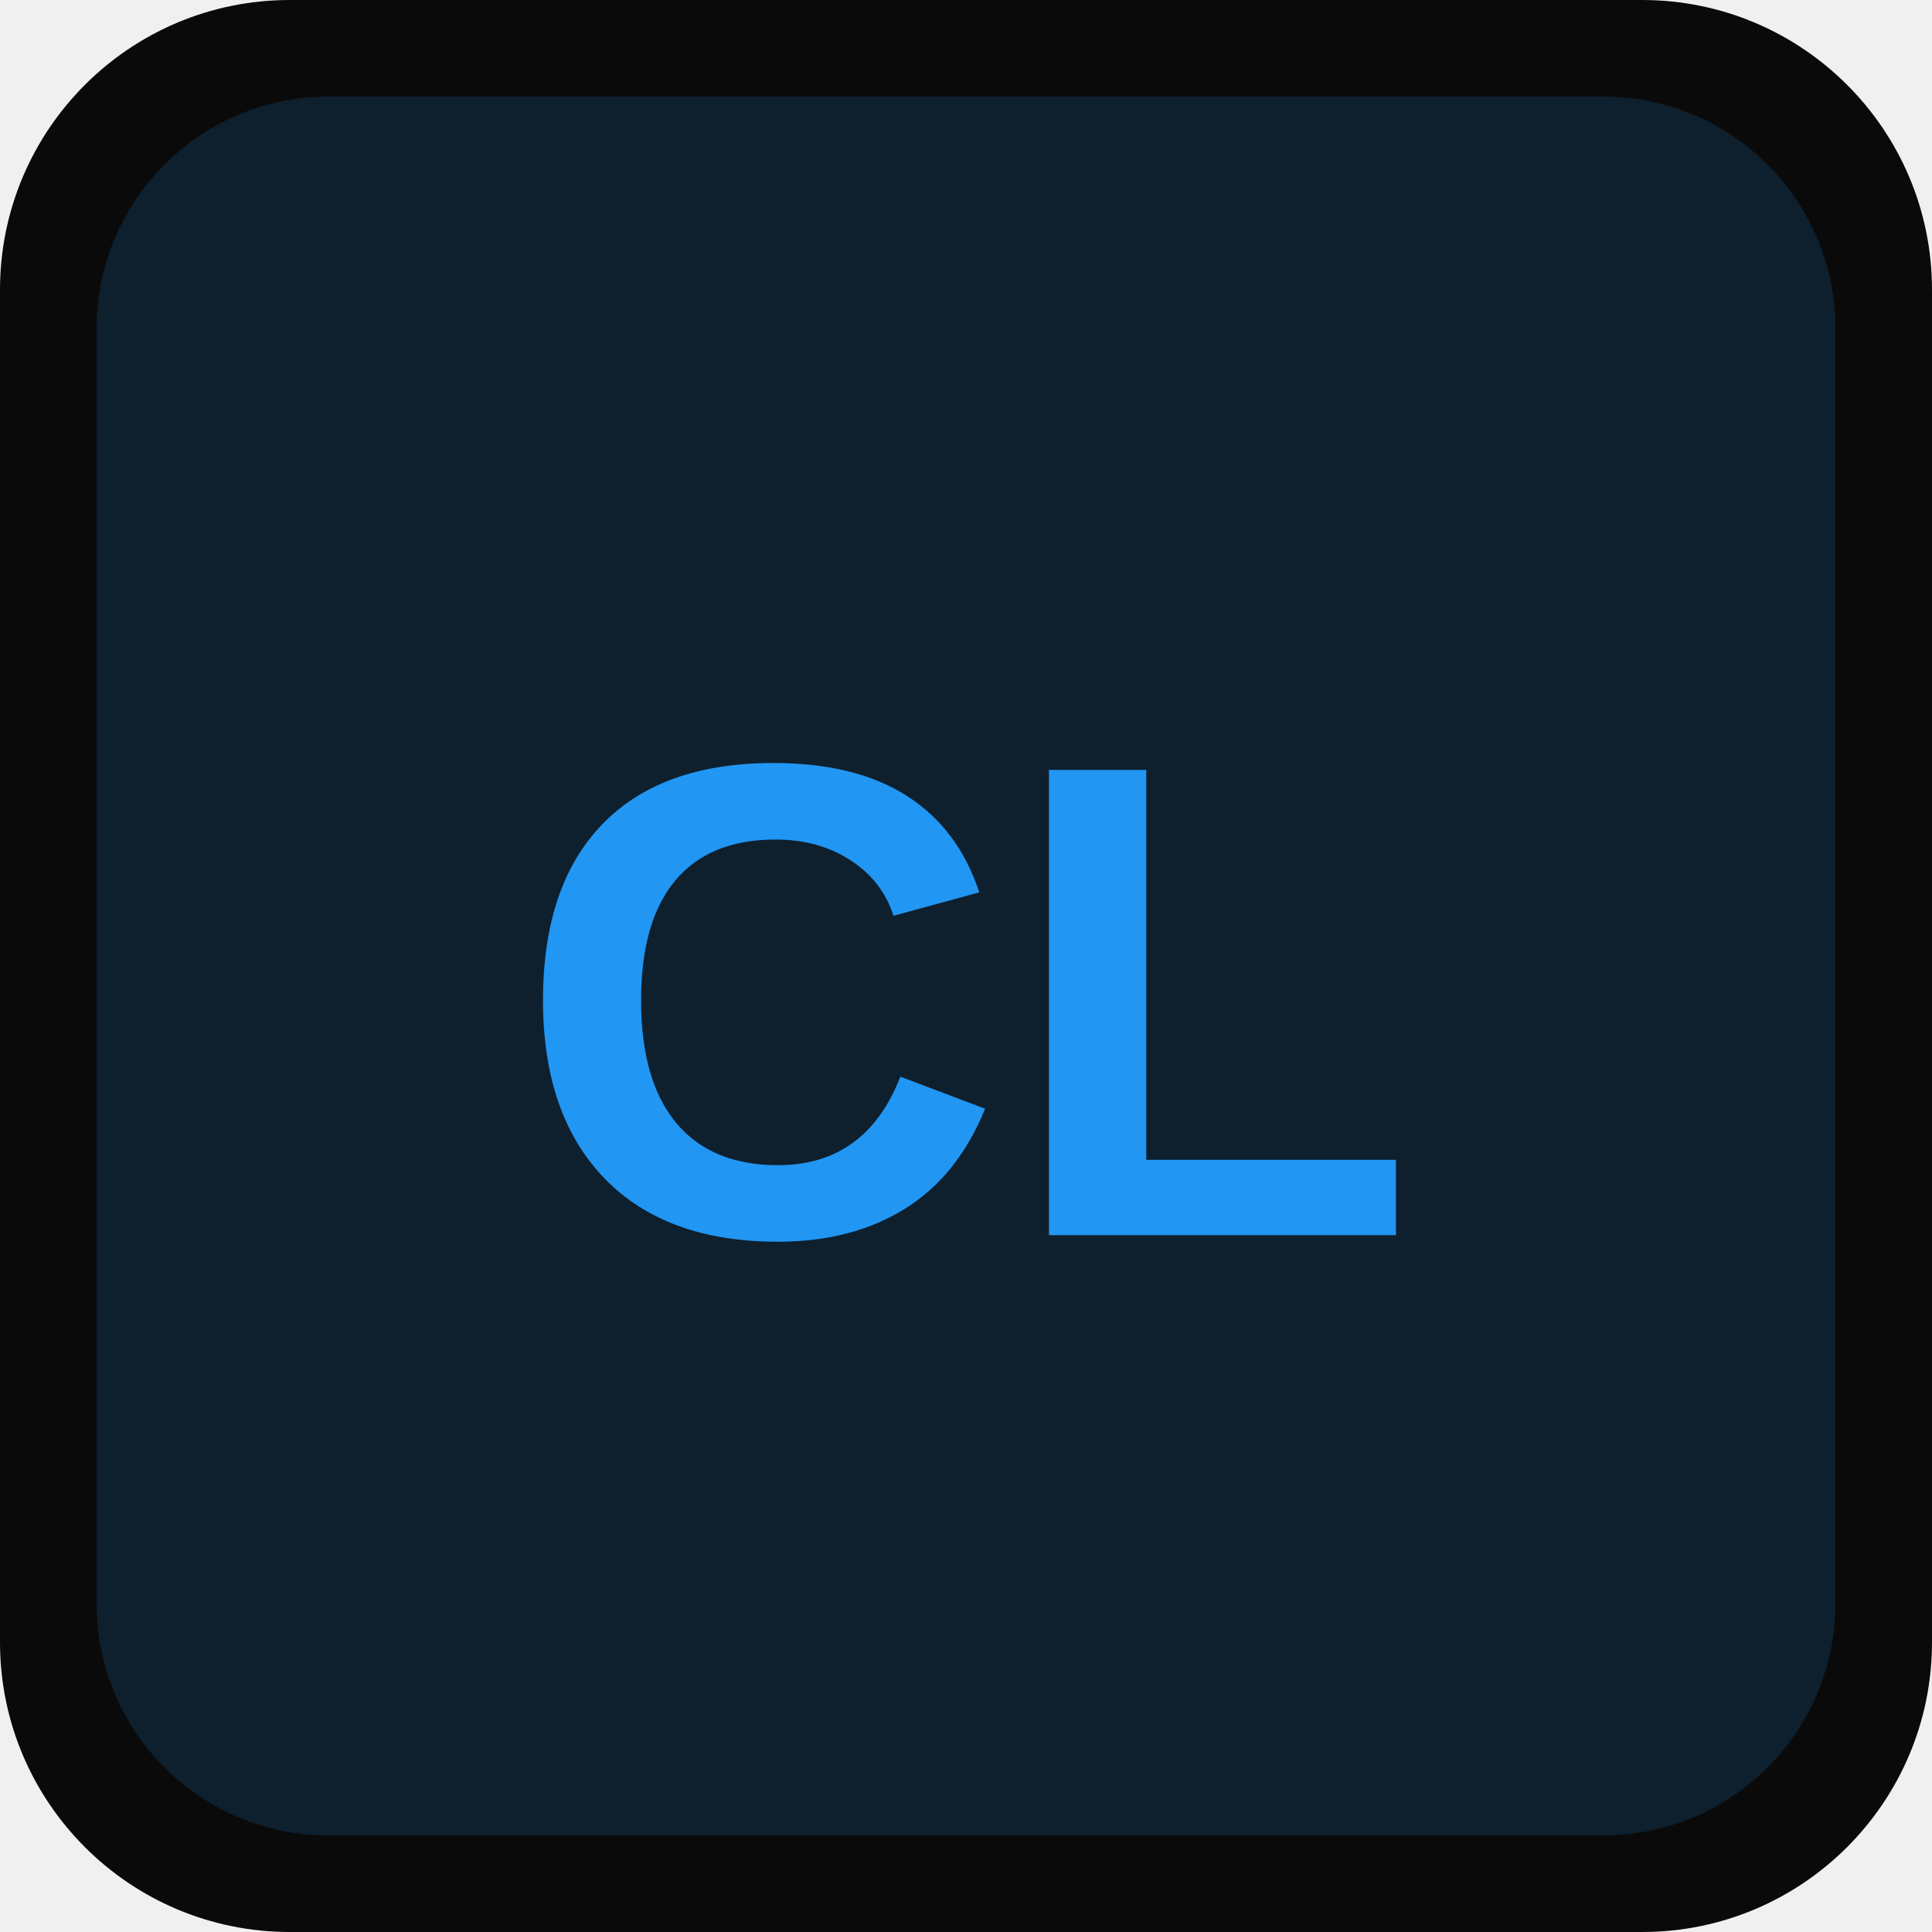
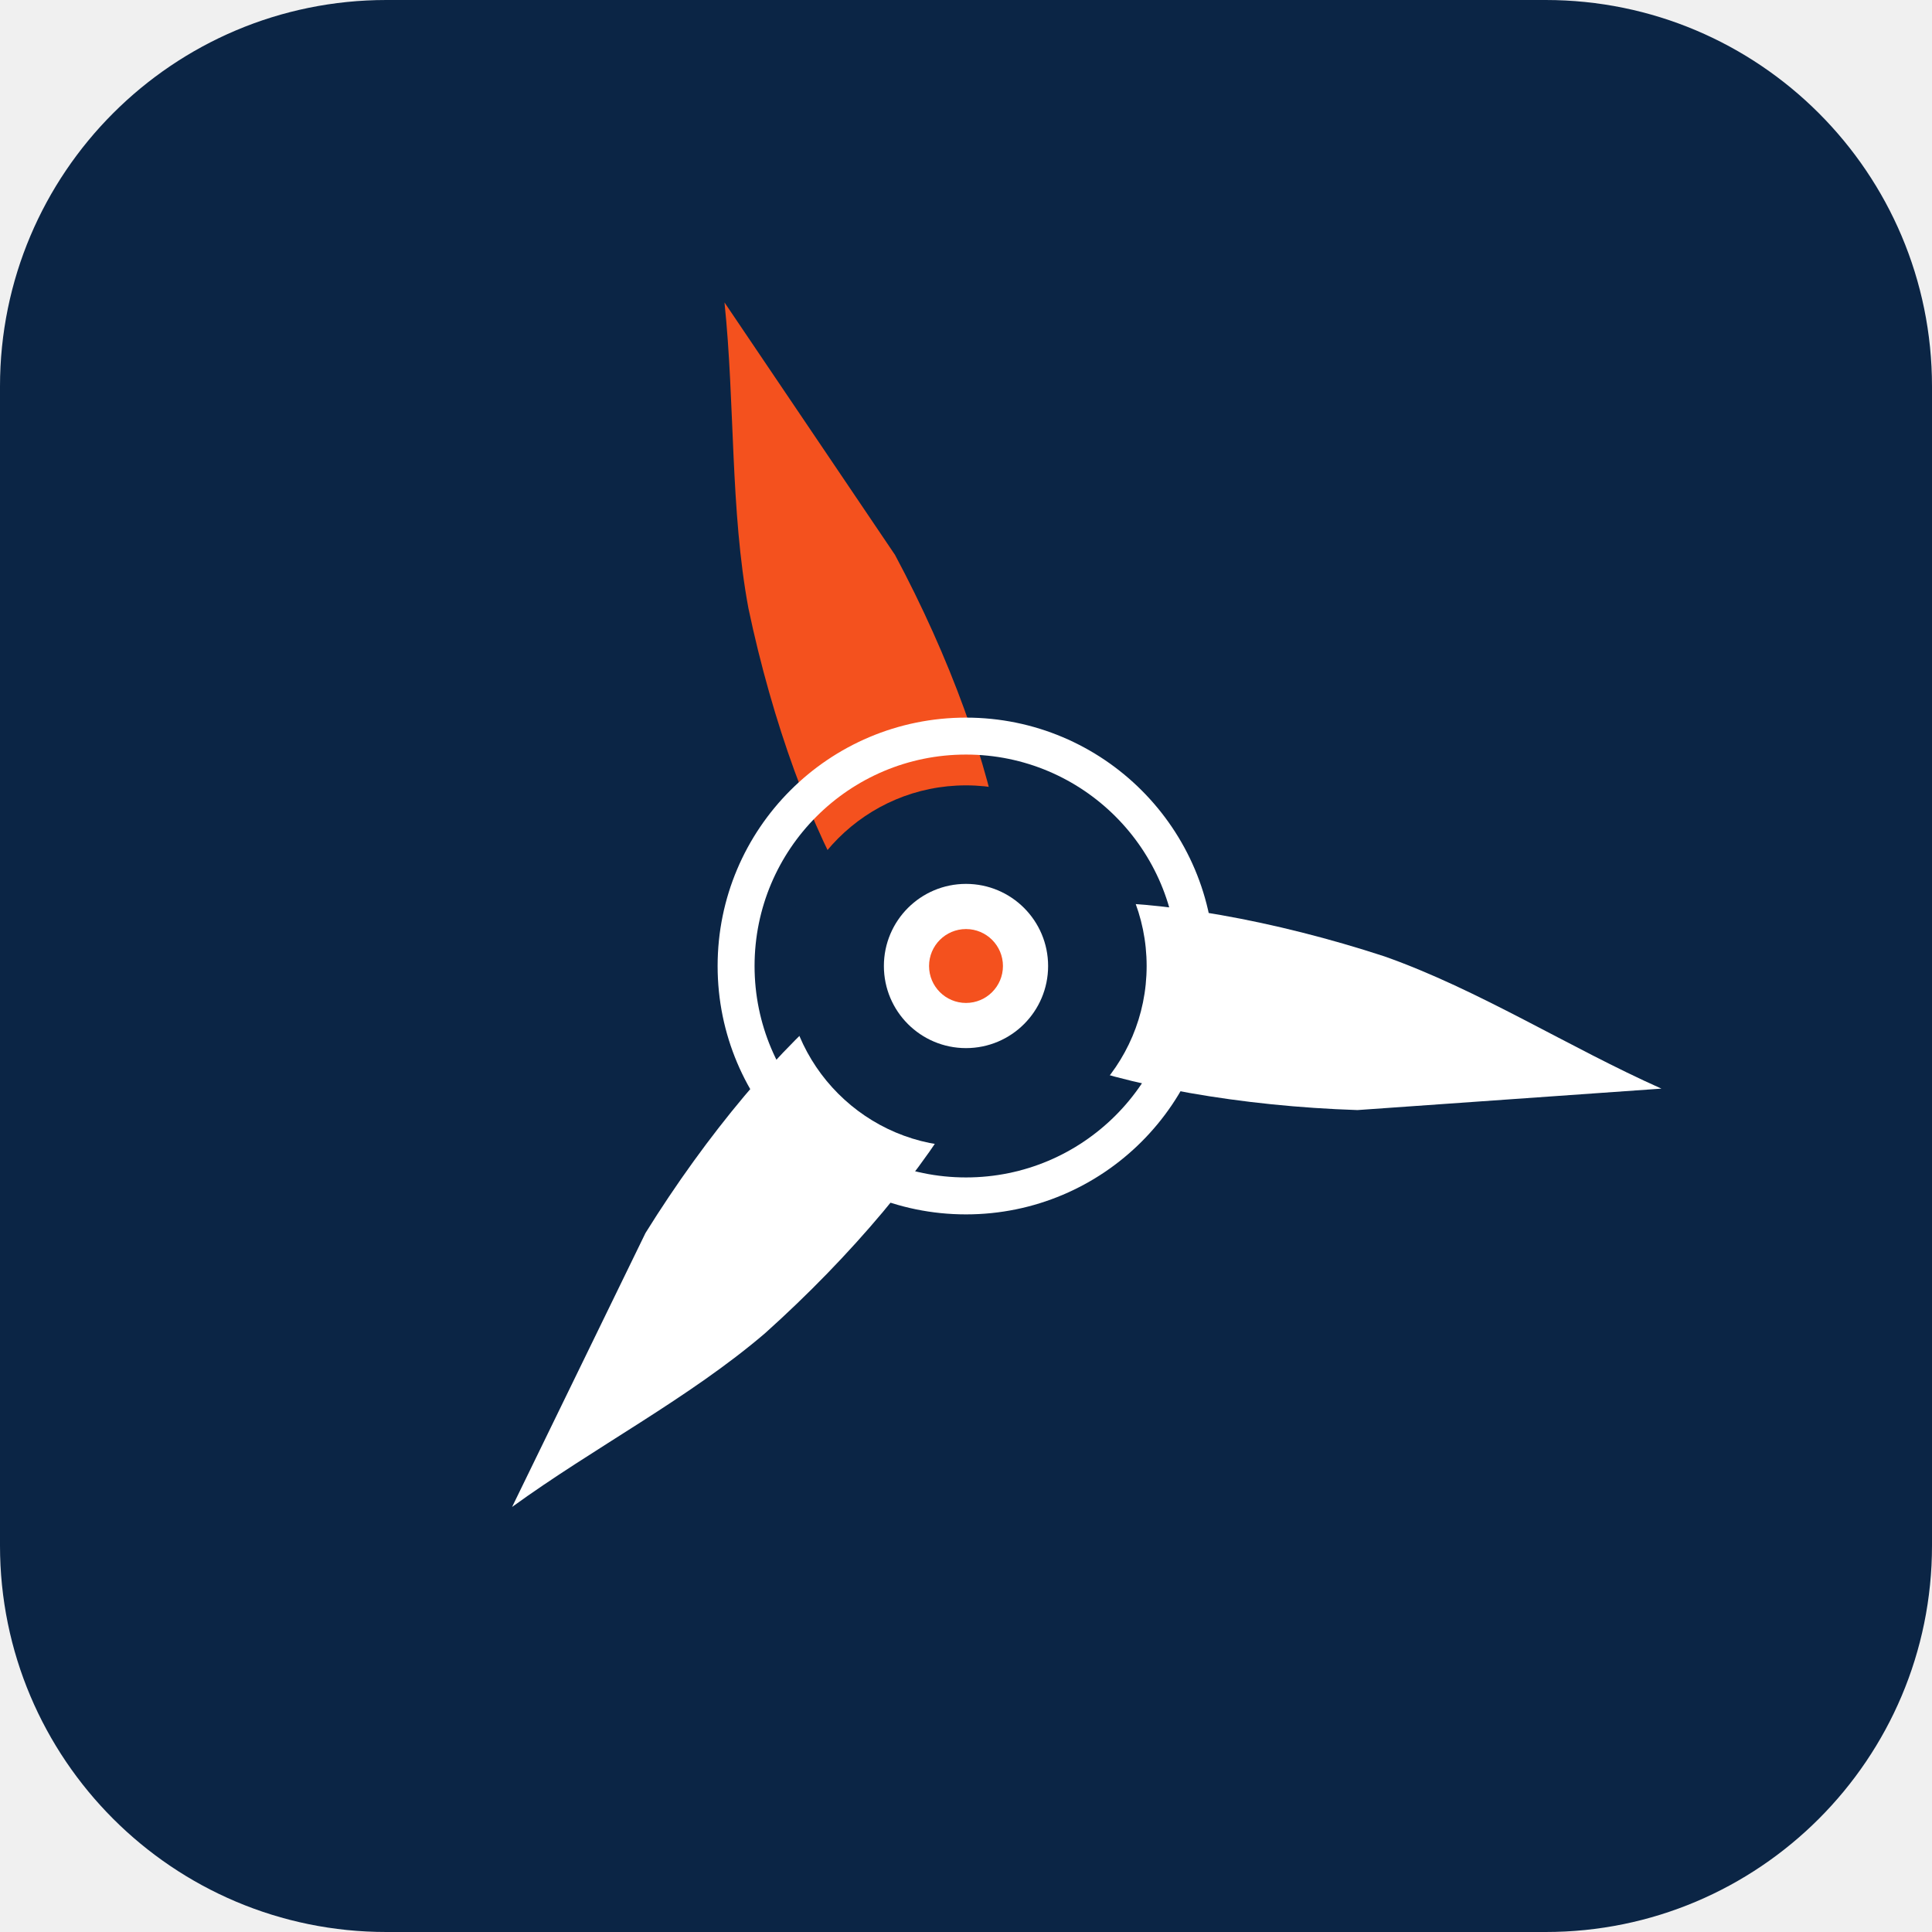
- <svg xmlns="http://www.w3.org/2000/svg" width="192" height="192" viewBox="0 0 192 192">
-   <rect width="192" height="192" rx="28.8" fill="#0a0a0a" />
-   <rect x="9.6" y="9.6" width="172.8" height="172.8" rx="23.04" fill="#2196f3" opacity="0.15" />
-   <text x="50%" y="54%" font-family="Arial,Helvetica,sans-serif" font-weight="700" font-size="67.2" fill="#2196f3" text-anchor="middle" dominant-baseline="middle">CL</text>
+ <svg xmlns="http://www.w3.org/2000/svg" viewBox="-100 -100 200 200" width="192" height="192">
+   <rect x="-100" y="-100" width="200" height="200" rx="40" fill="#0B2545" />
+   <g transform="scale(0.85)">
+     <path d="M 9 -12 C 11 -22 11 -36 9 -50 C 6 -62 3 -74 0 -86 C -3 -74 -8 -62 -10 -50 C -12 -36 -12 -22 -10 -12 Z" fill="#F4511E" transform="rotate(-20)" />
+     <path d="M 9 -12 C 11 -22 11 -36 9 -50 C 6 -62 3 -74 0 -86 C -3 -74 -8 -62 -10 -50 C -12 -36 -12 -22 -10 -12 Z" fill="white" transform="rotate(100)" />
+     <path d="M 9 -12 C 11 -22 11 -36 9 -50 C 6 -62 3 -74 0 -86 C -3 -74 -8 -62 -10 -50 C -12 -36 -12 -22 -10 -12 Z" fill="white" transform="rotate(220)" />
+     <circle r="22" fill="#0B2545" />
+     <circle r="28" fill="none" stroke="white" stroke-width="4.5" />
+     <circle r="10" fill="white" />
+     <circle r="4.5" fill="#F4511E" />
+   </g>
</svg>
